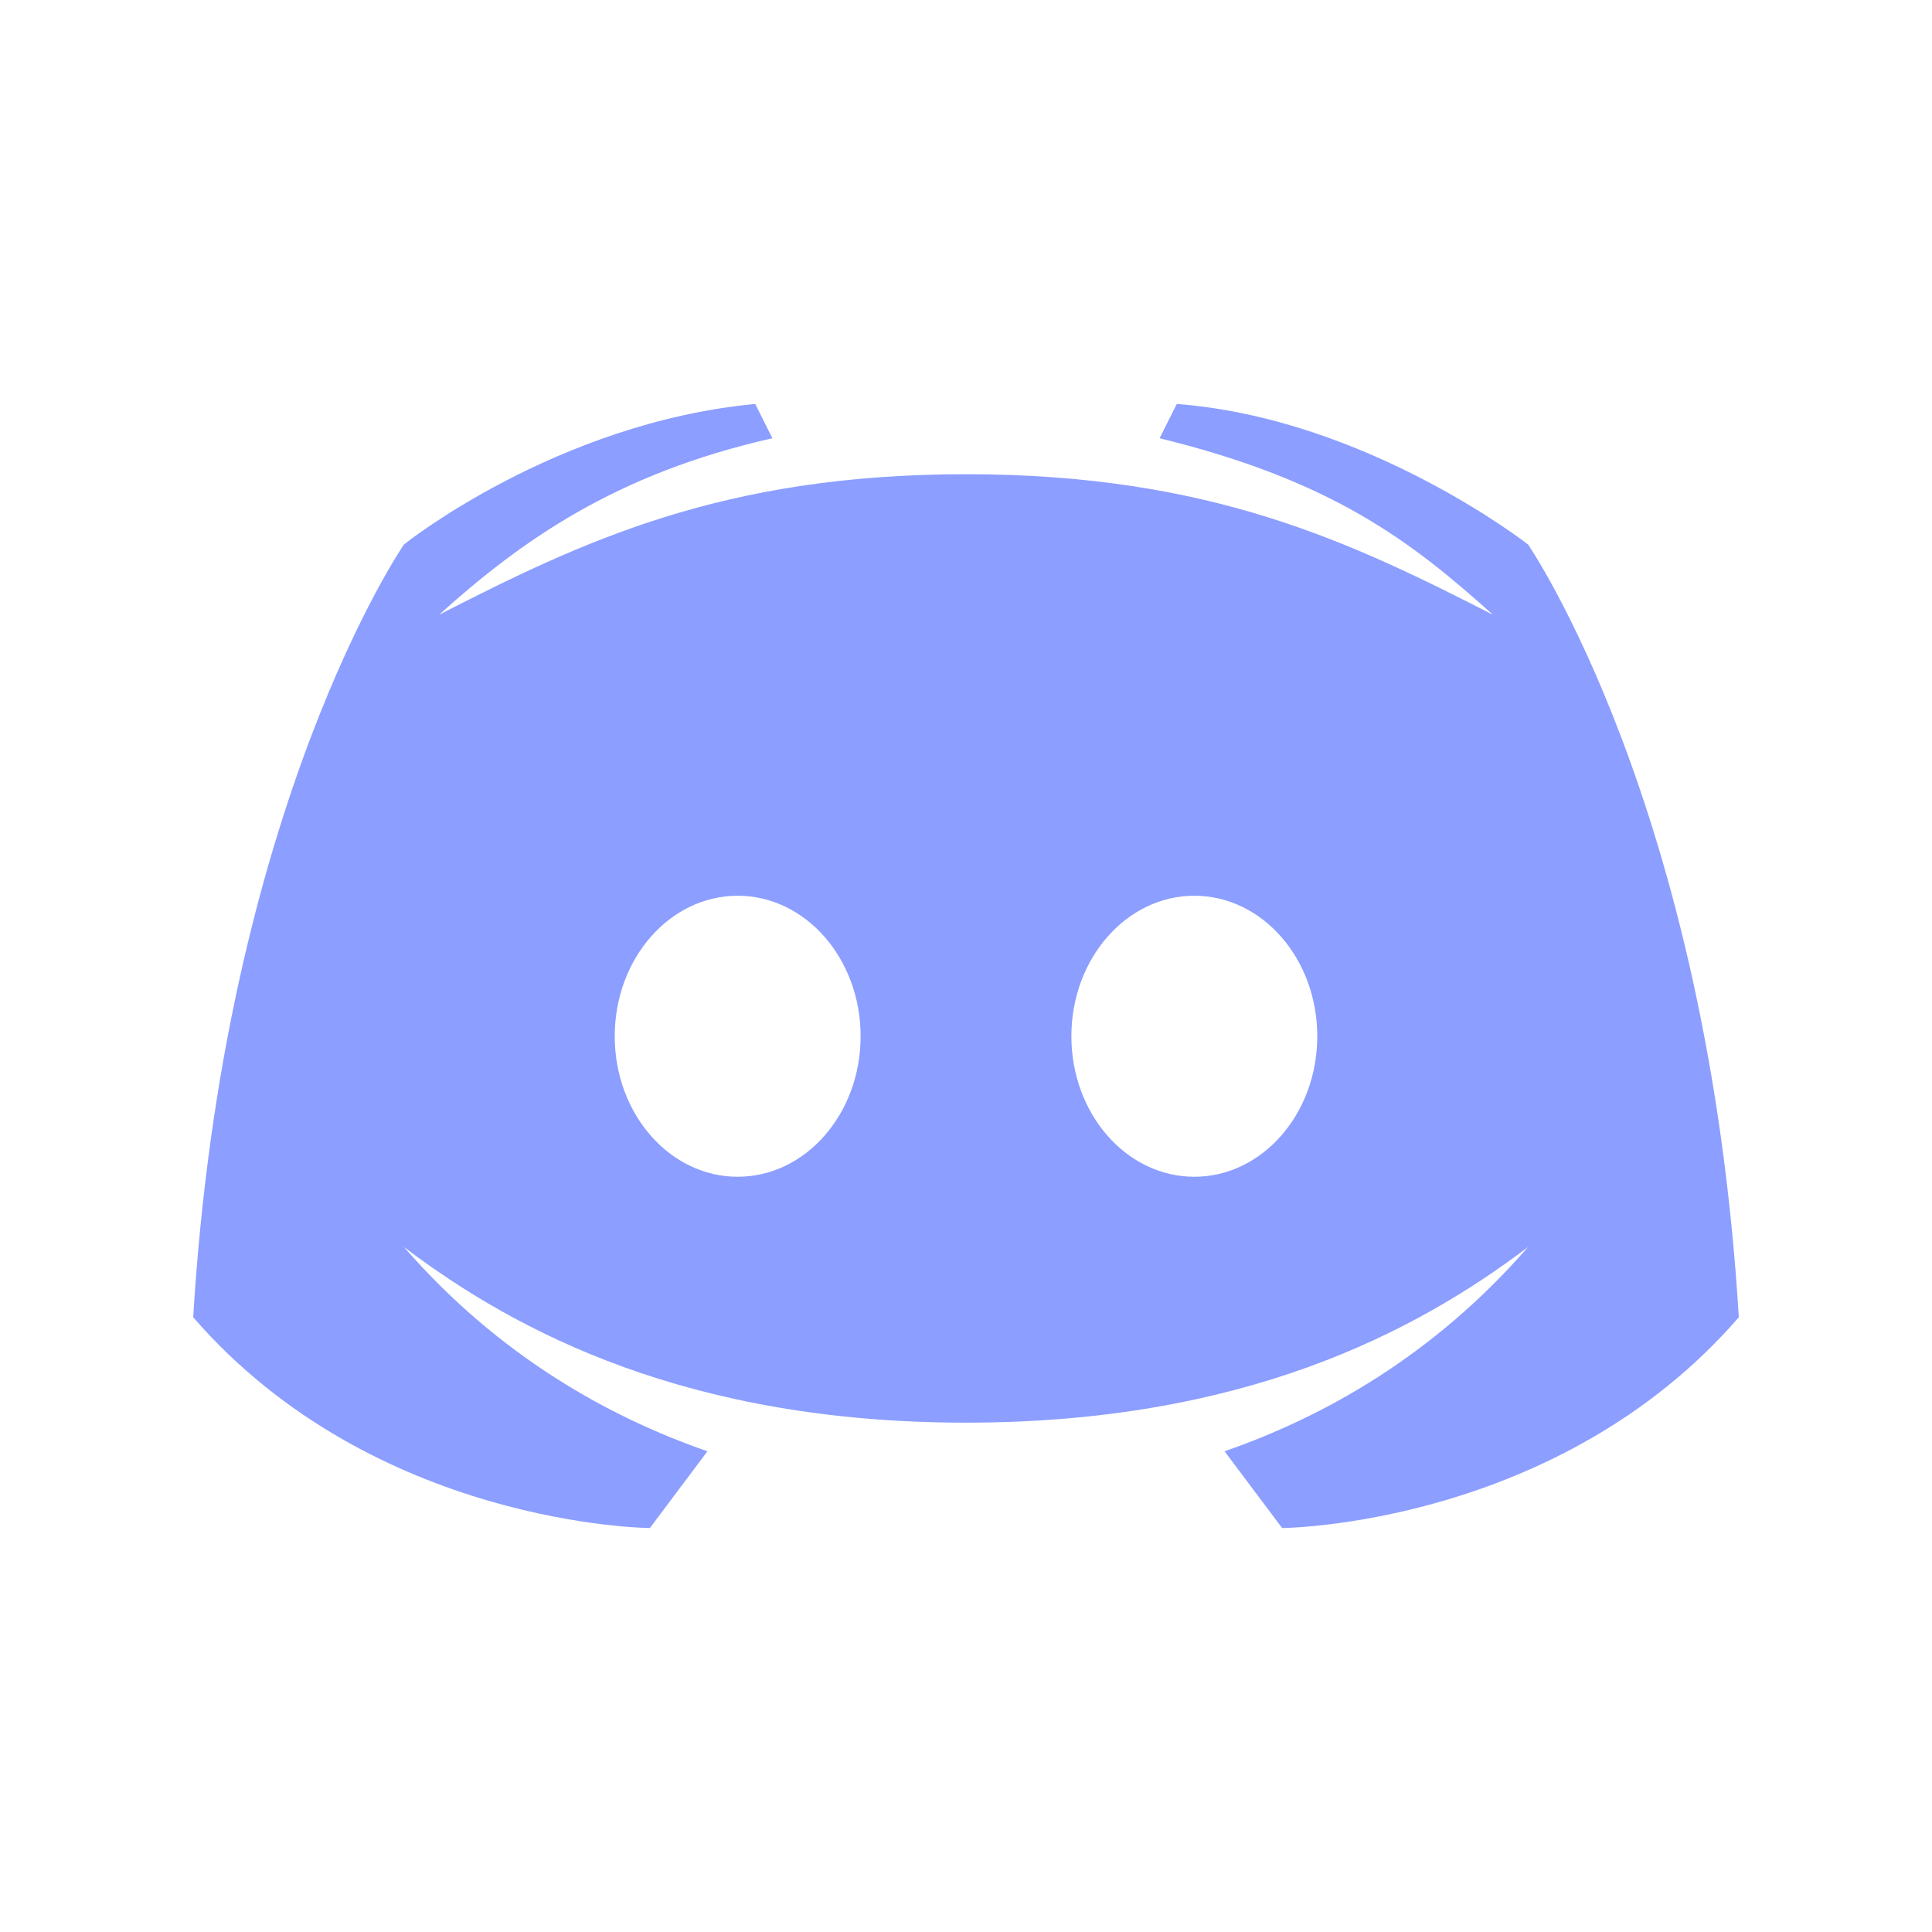
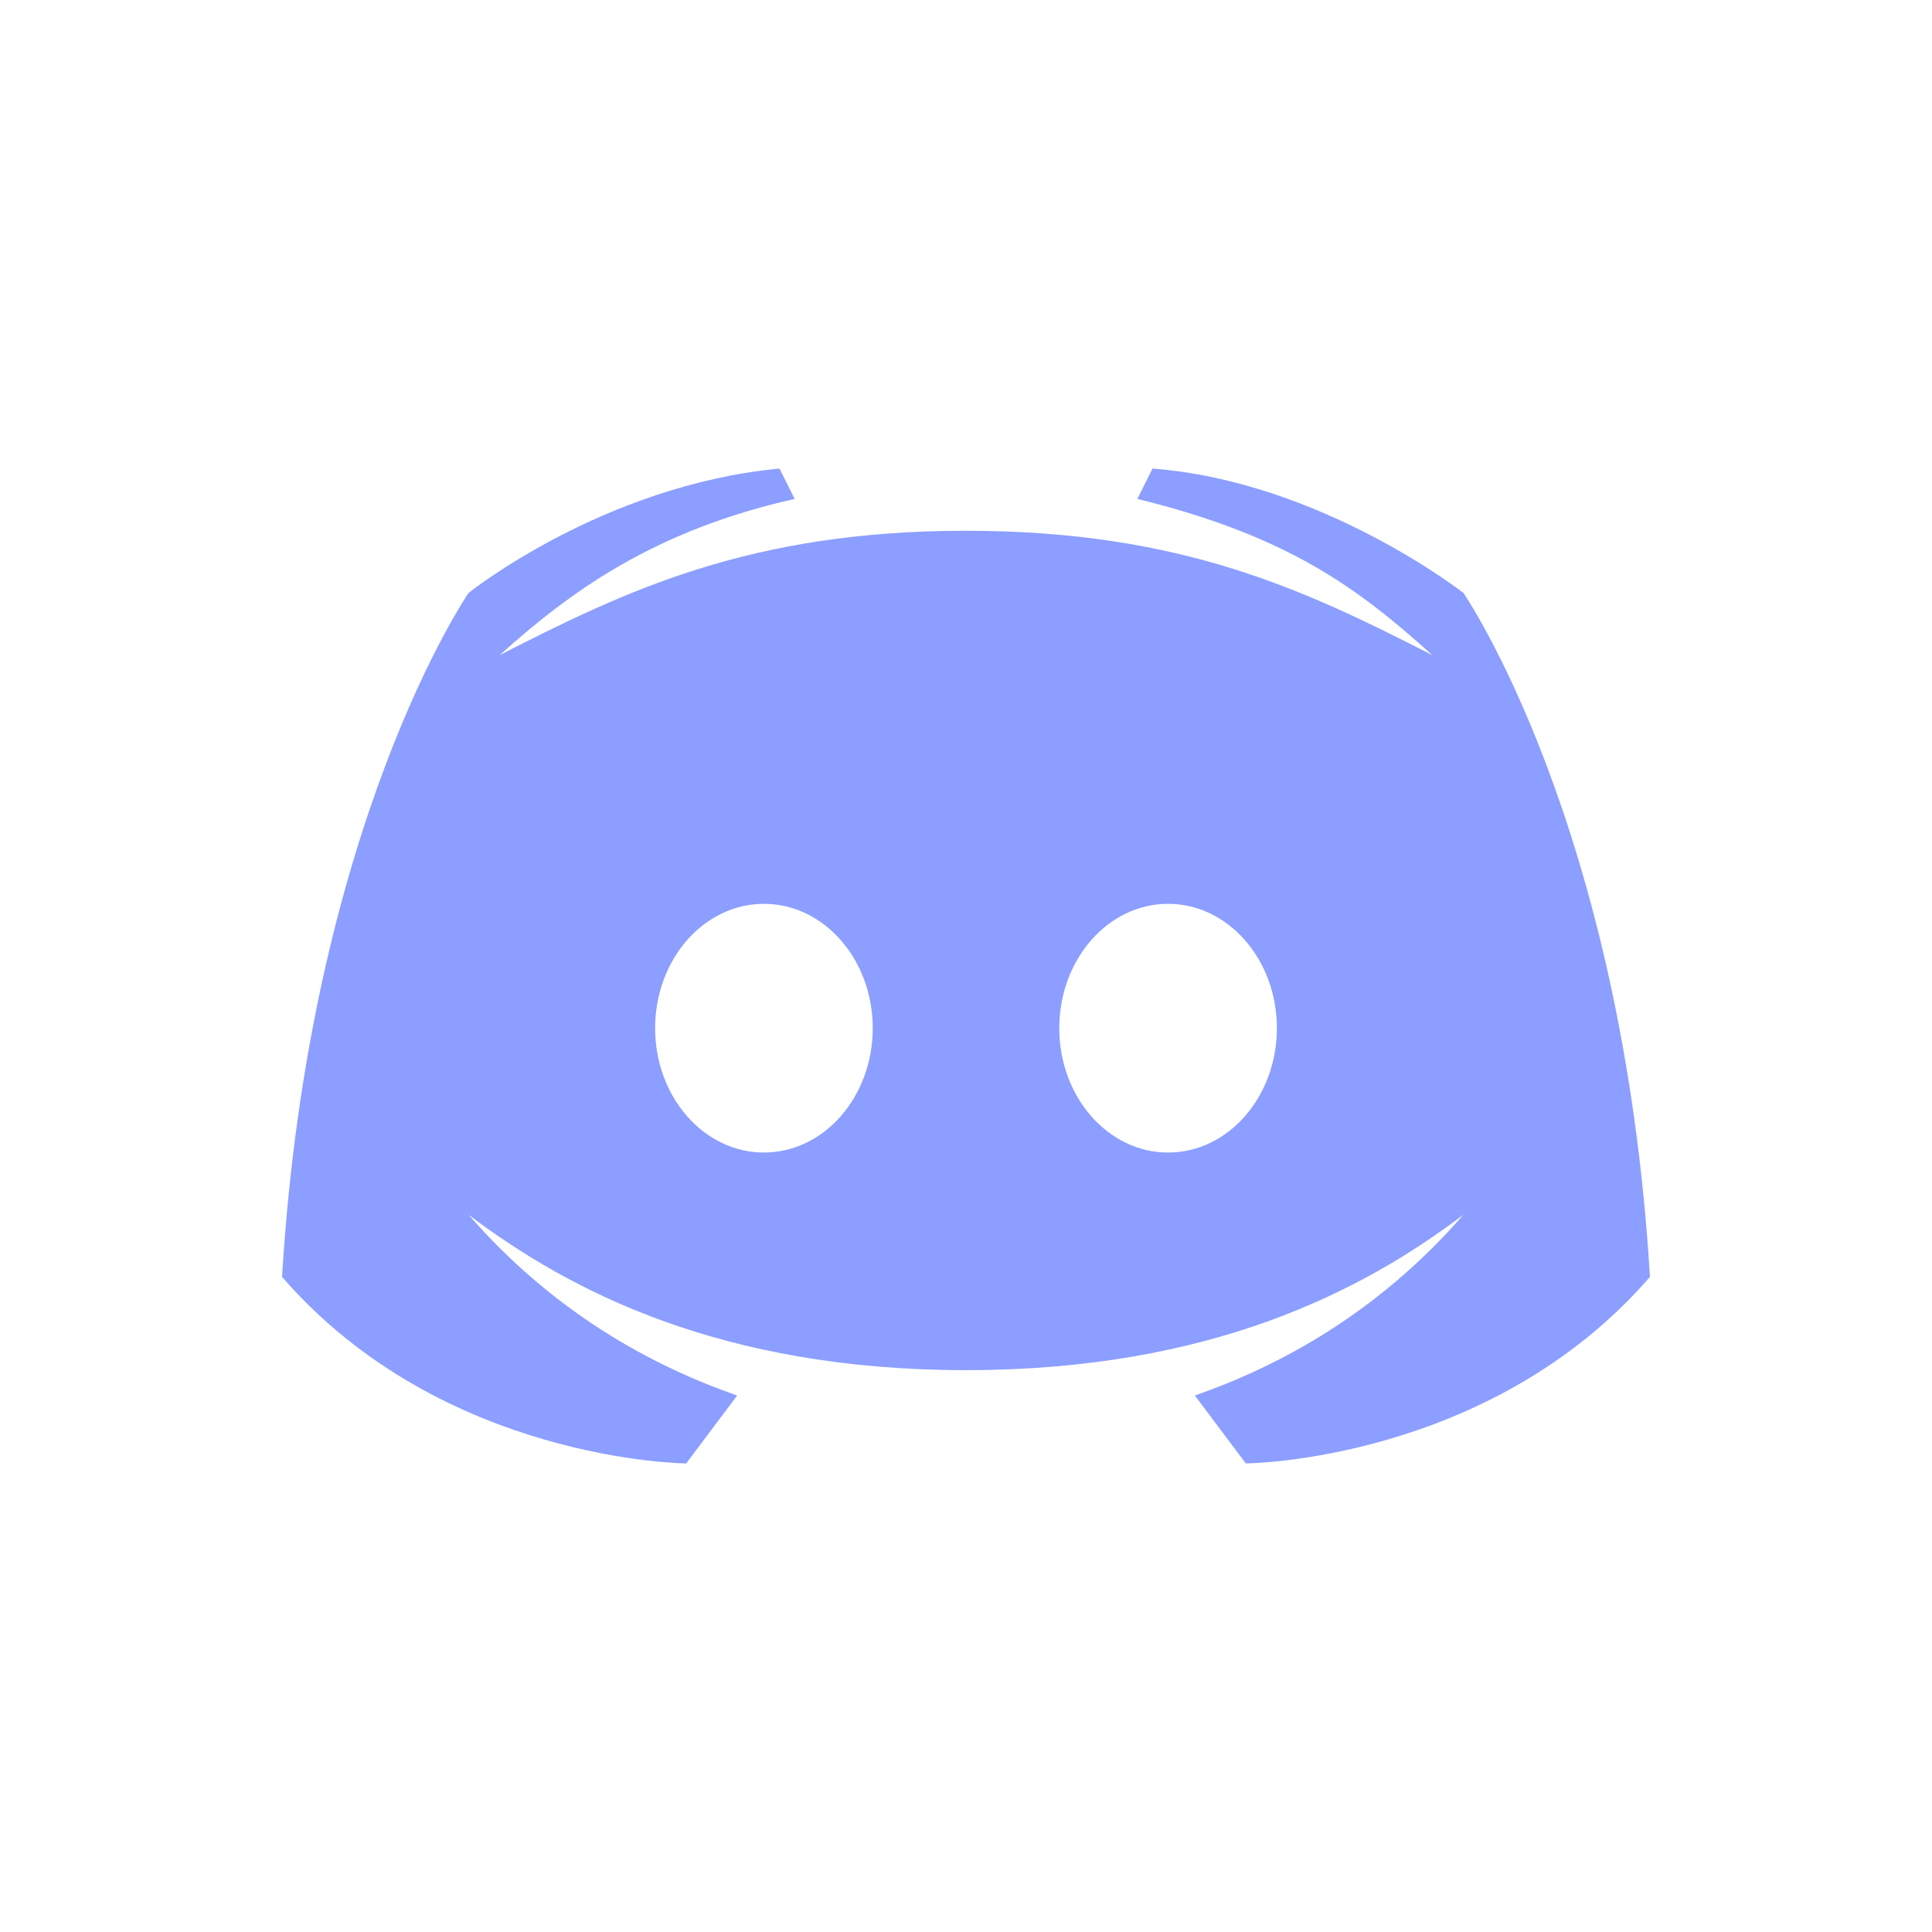
<svg xmlns="http://www.w3.org/2000/svg" viewBox="0 0 48 48">
-   <g transform="translate(3.054545 3.054545) scale(0.872727)">
+   <g transform="translate(5.4626 5.4626) scale(0.772392)">
    <g transform="translate(0 0) scale(1)">
      <path style="fill:#8C9EFF;" d="M40,12c0,0-4.585-3.588-10-4l-0.488,0.976C34.408,10.174,36.654,11.891,39,14c-4.045-2.065-8.039-4-15-4s-10.955,1.935-15,4c2.346-2.109,5.018-4.015,9.488-5.024L18,8c-5.681,0.537-10,4-10,4s-5.121,7.425-6,22c5.162,5.953,13,6,13,6l1.639-2.185C13.857,36.848,10.715,35.121,8,32c3.238,2.45,8.125,5,16,5s12.762-2.55,16-5c-2.715,3.121-5.857,4.848-8.639,5.815L33,40c0,0,7.838-0.047,13-6C45.121,19.425,40,12,40,12z M17.5,30c-1.933,0-3.5-1.791-3.5-4c0-2.209,1.567-4,3.5-4s3.5,1.791,3.5,4C21,28.209,19.433,30,17.5,30z M30.5,30c-1.933,0-3.5-1.791-3.5-4c0-2.209,1.567-4,3.5-4s3.5,1.791,3.5,4C34,28.209,32.433,30,30.5,30z" />
    </g>
  </g>
</svg>
